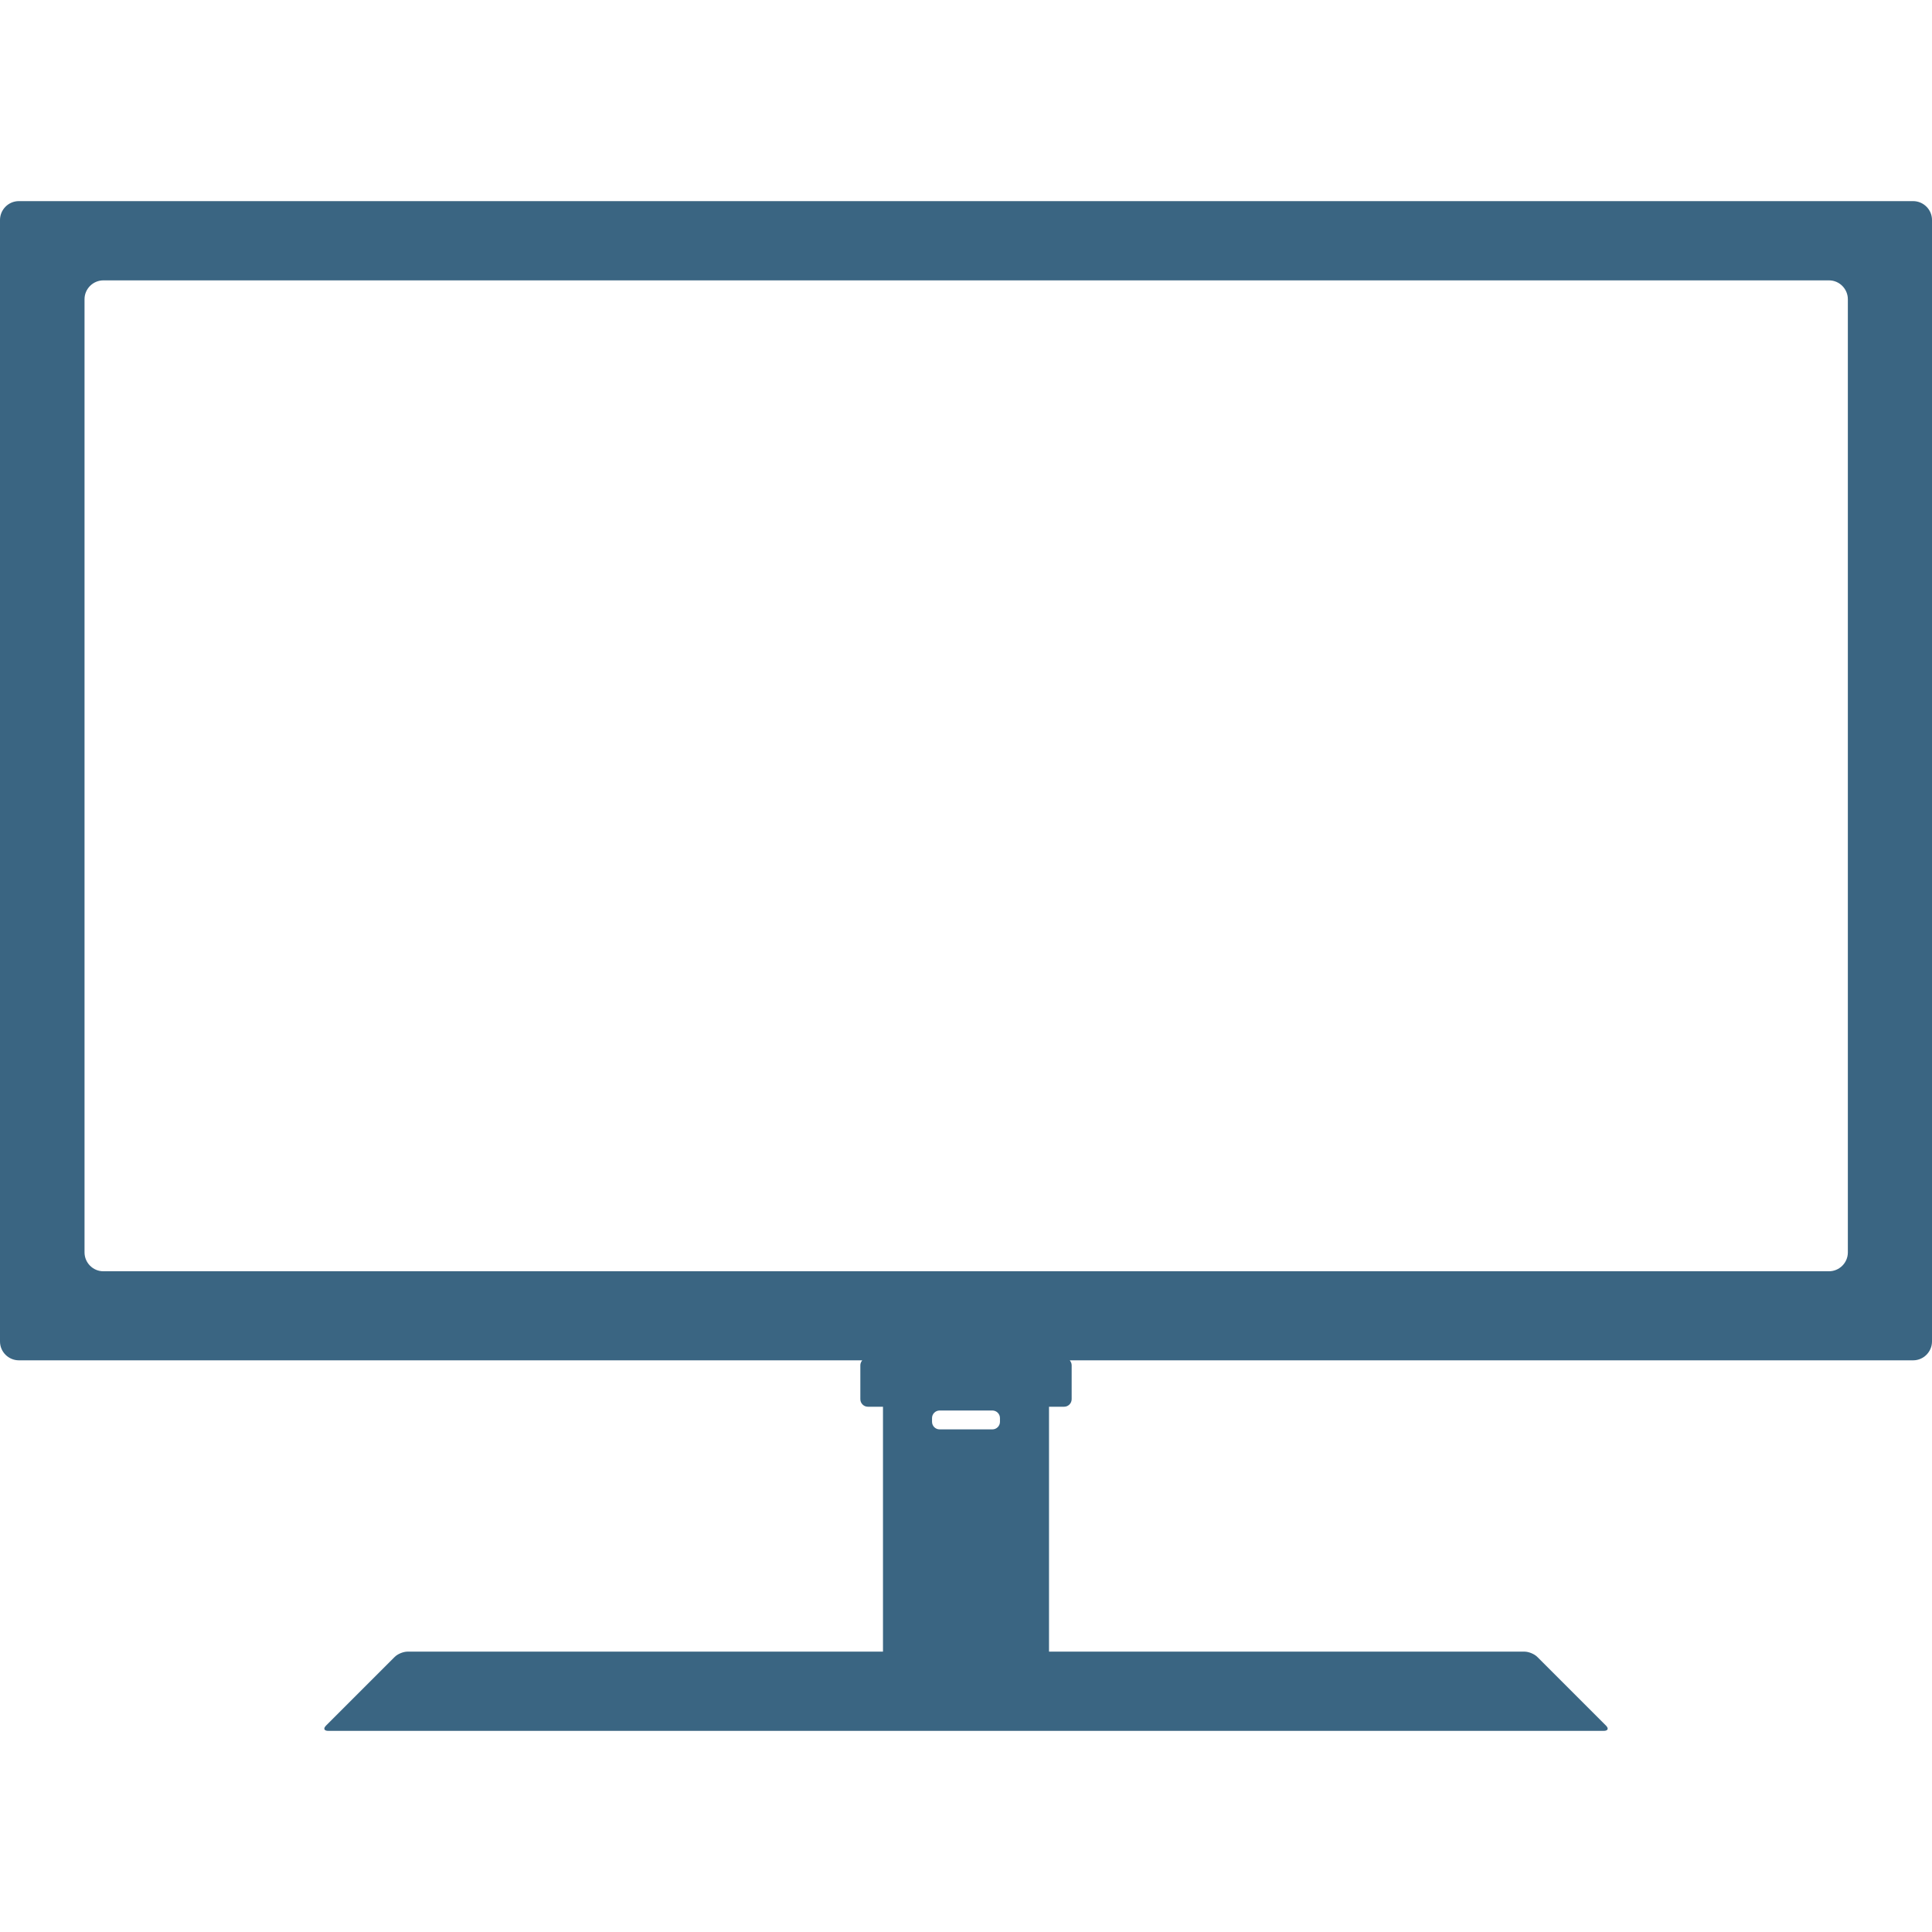
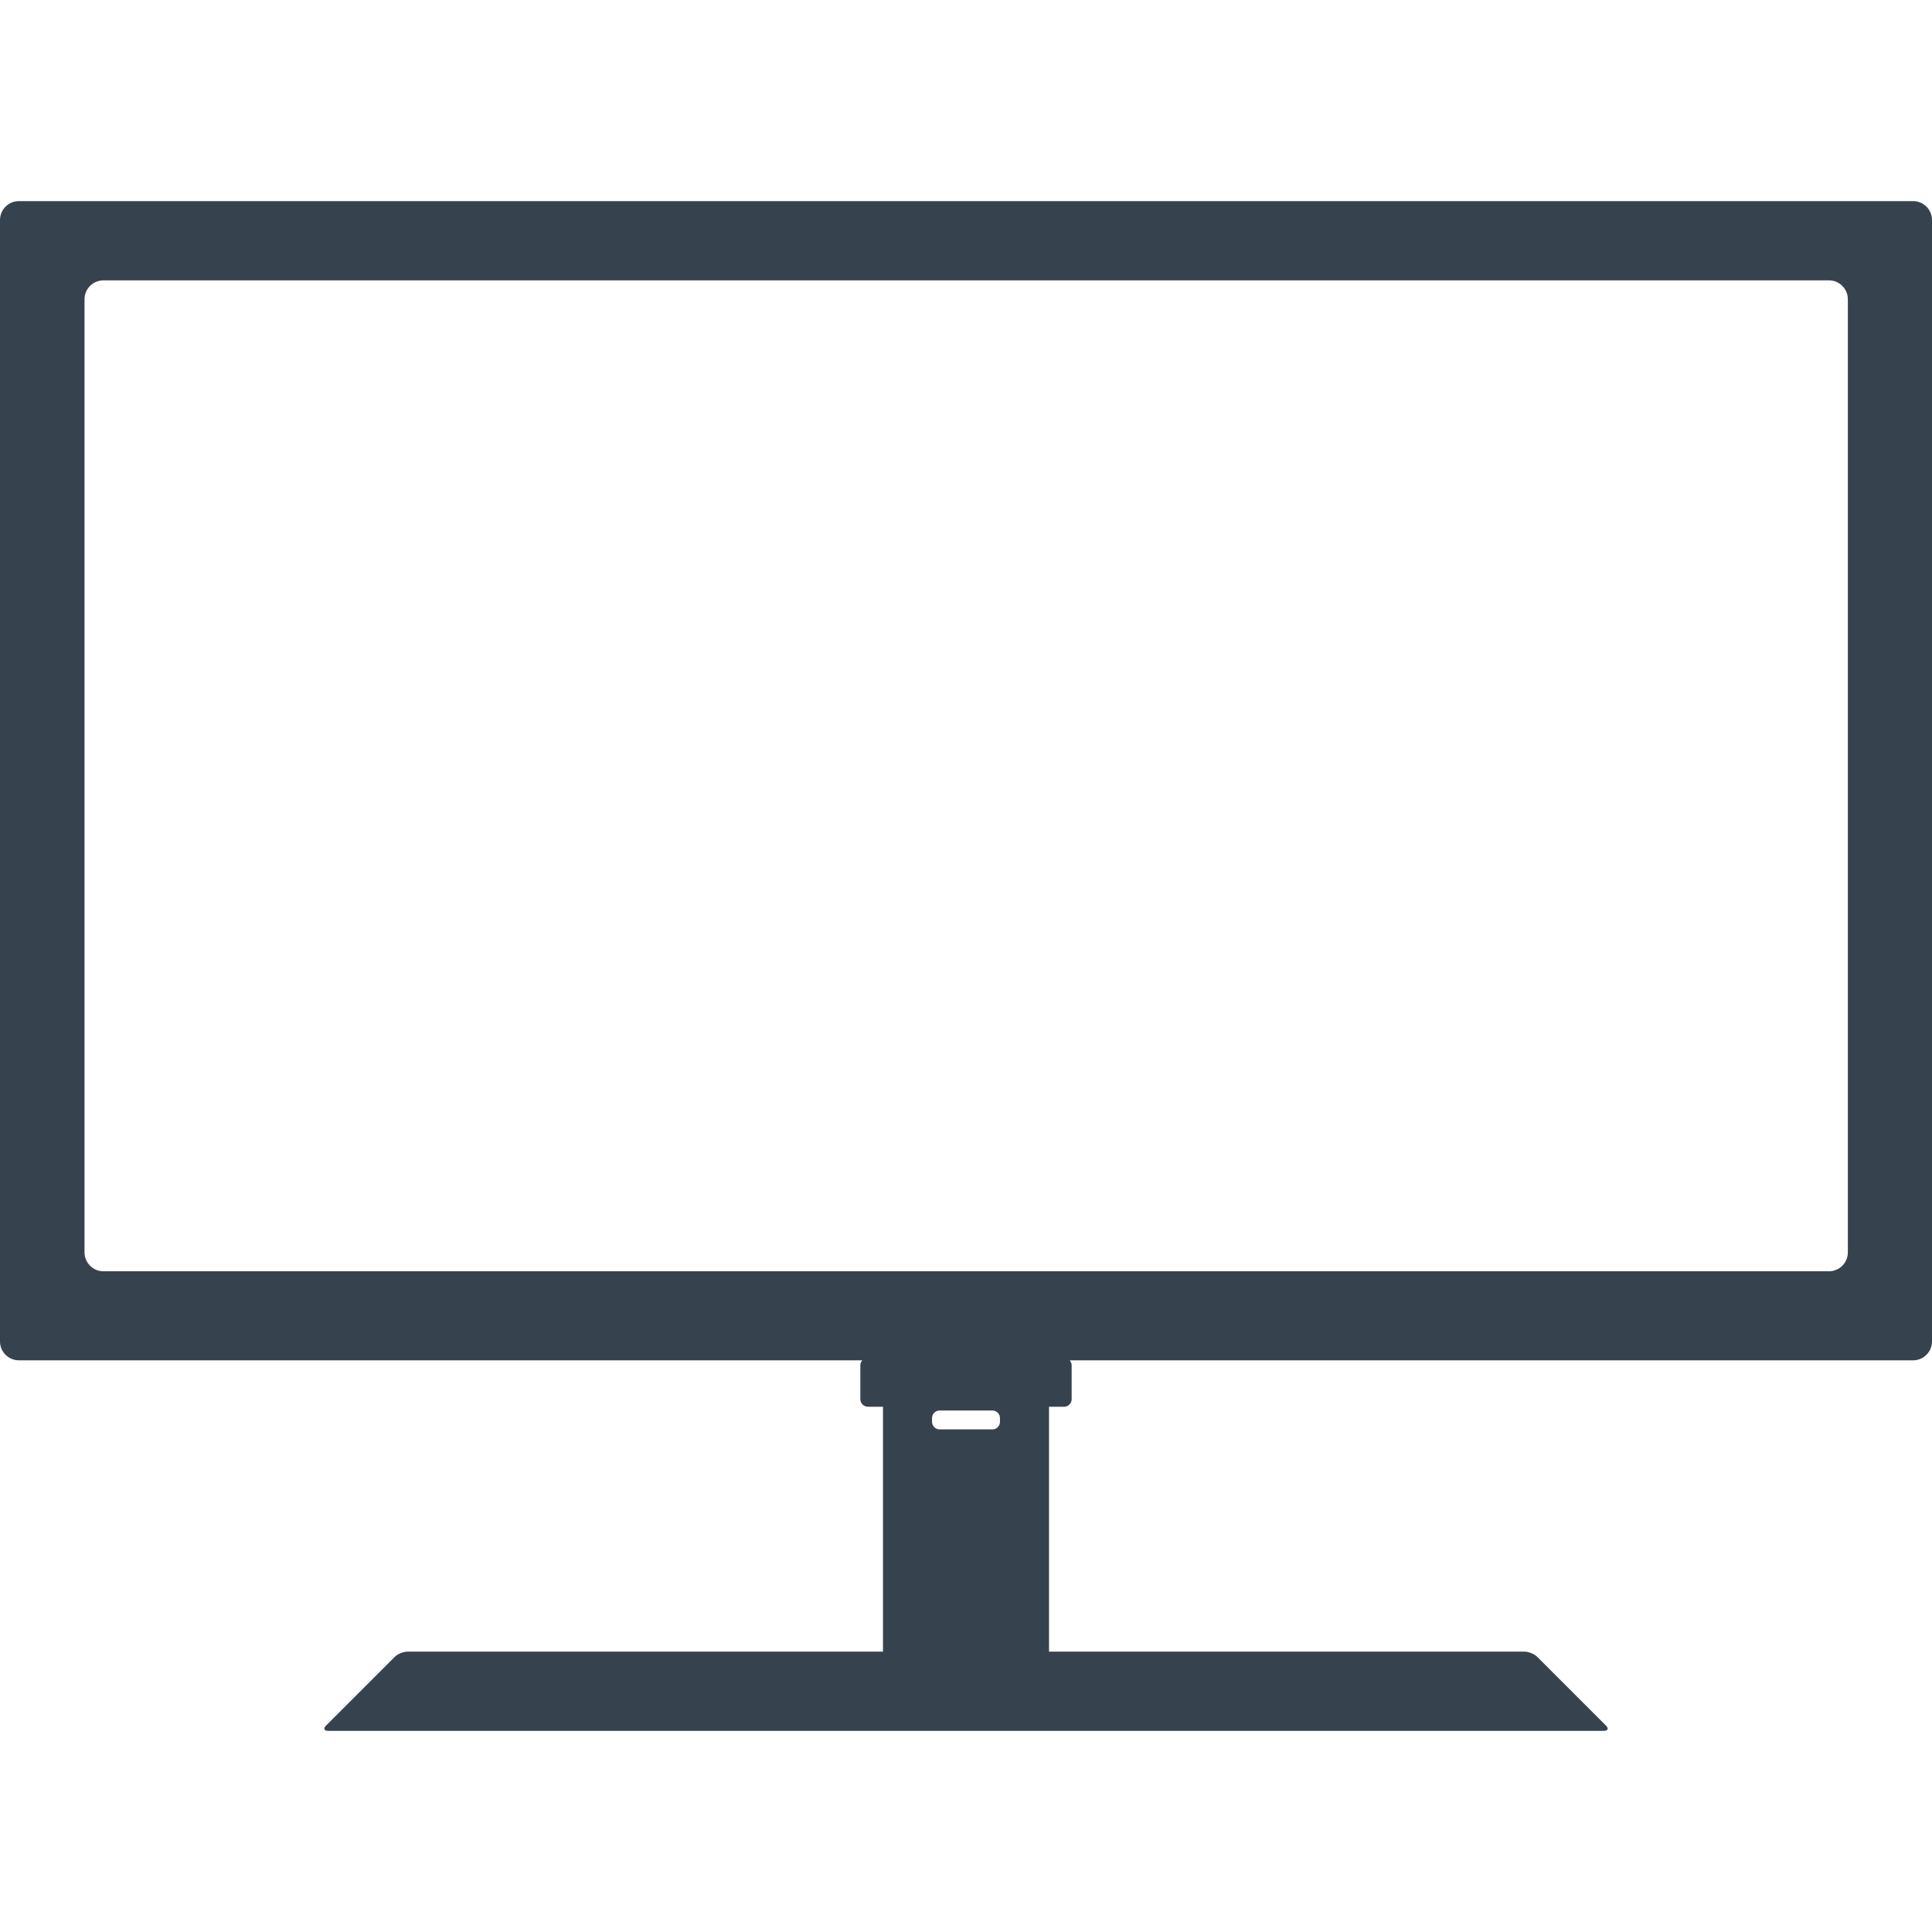
<svg xmlns="http://www.w3.org/2000/svg" version="1.1" x="0" y="0" viewBox="0 0 512 512" xml:space="preserve">
-   <path d="M507 53.3H5c-2.8 0-5 2.3-5 5v297.2c0 2.8 2.3 5 5 5h223.5c-.3.4-.5.8-.5 1.3v9c0 1.1.9 2 2 2h4v64.9H108c-1.1 0-2.6.6-3.4 1.4l-18.2 18.2c-.8.8-.5 1.4.6 1.4h338c1.1 0 1.4-.6.6-1.4l-18.2-18.2c-.8-.8-2.3-1.4-3.4-1.4H278v-64.9h4c1.1 0 2-.9 2-2v-9c0-.5-.2-.9-.5-1.3H507c2.8 0 5-2.3 5-5V58.3c0-2.8-2.3-5-5-5zM249 378.8c-1.1 0-2-.9-2-2v-1c0-1.1.9-2 2-2h14c1.1 0 2 .9 2 2v1c0 1.1-.9 2-2 2h-14zm240.7-46.9c0 2.8-2.3 5-5 5H27.4c-2.8 0-5-2.3-5-5V79.3c0-2.8 2.3-5 5-5h457.3c2.8 0 5 2.3 5 5v252.6z" fill="#3a6582" />
+   <path d="M507 53.3H5c-2.8 0-5 2.3-5 5v297.2c0 2.8 2.3 5 5 5h223.5c-.3.4-.5.8-.5 1.3v9c0 1.1.9 2 2 2h4v64.9H108c-1.1 0-2.6.6-3.4 1.4l-18.2 18.2c-.8.8-.5 1.4.6 1.4h338c1.1 0 1.4-.6.6-1.4l-18.2-18.2c-.8-.8-2.3-1.4-3.4-1.4H278v-64.9h4c1.1 0 2-.9 2-2v-9c0-.5-.2-.9-.5-1.3H507c2.8 0 5-2.3 5-5V58.3c0-2.8-2.3-5-5-5zM249 378.8c-1.1 0-2-.9-2-2v-1c0-1.1.9-2 2-2h14c1.1 0 2 .9 2 2v1c0 1.1-.9 2-2 2h-14zm240.7-46.9c0 2.8-2.3 5-5 5H27.4c-2.8 0-5-2.3-5-5V79.3c0-2.8 2.3-5 5-5h457.3c2.8 0 5 2.3 5 5v252.6z" fill="#36434f" />
</svg>
